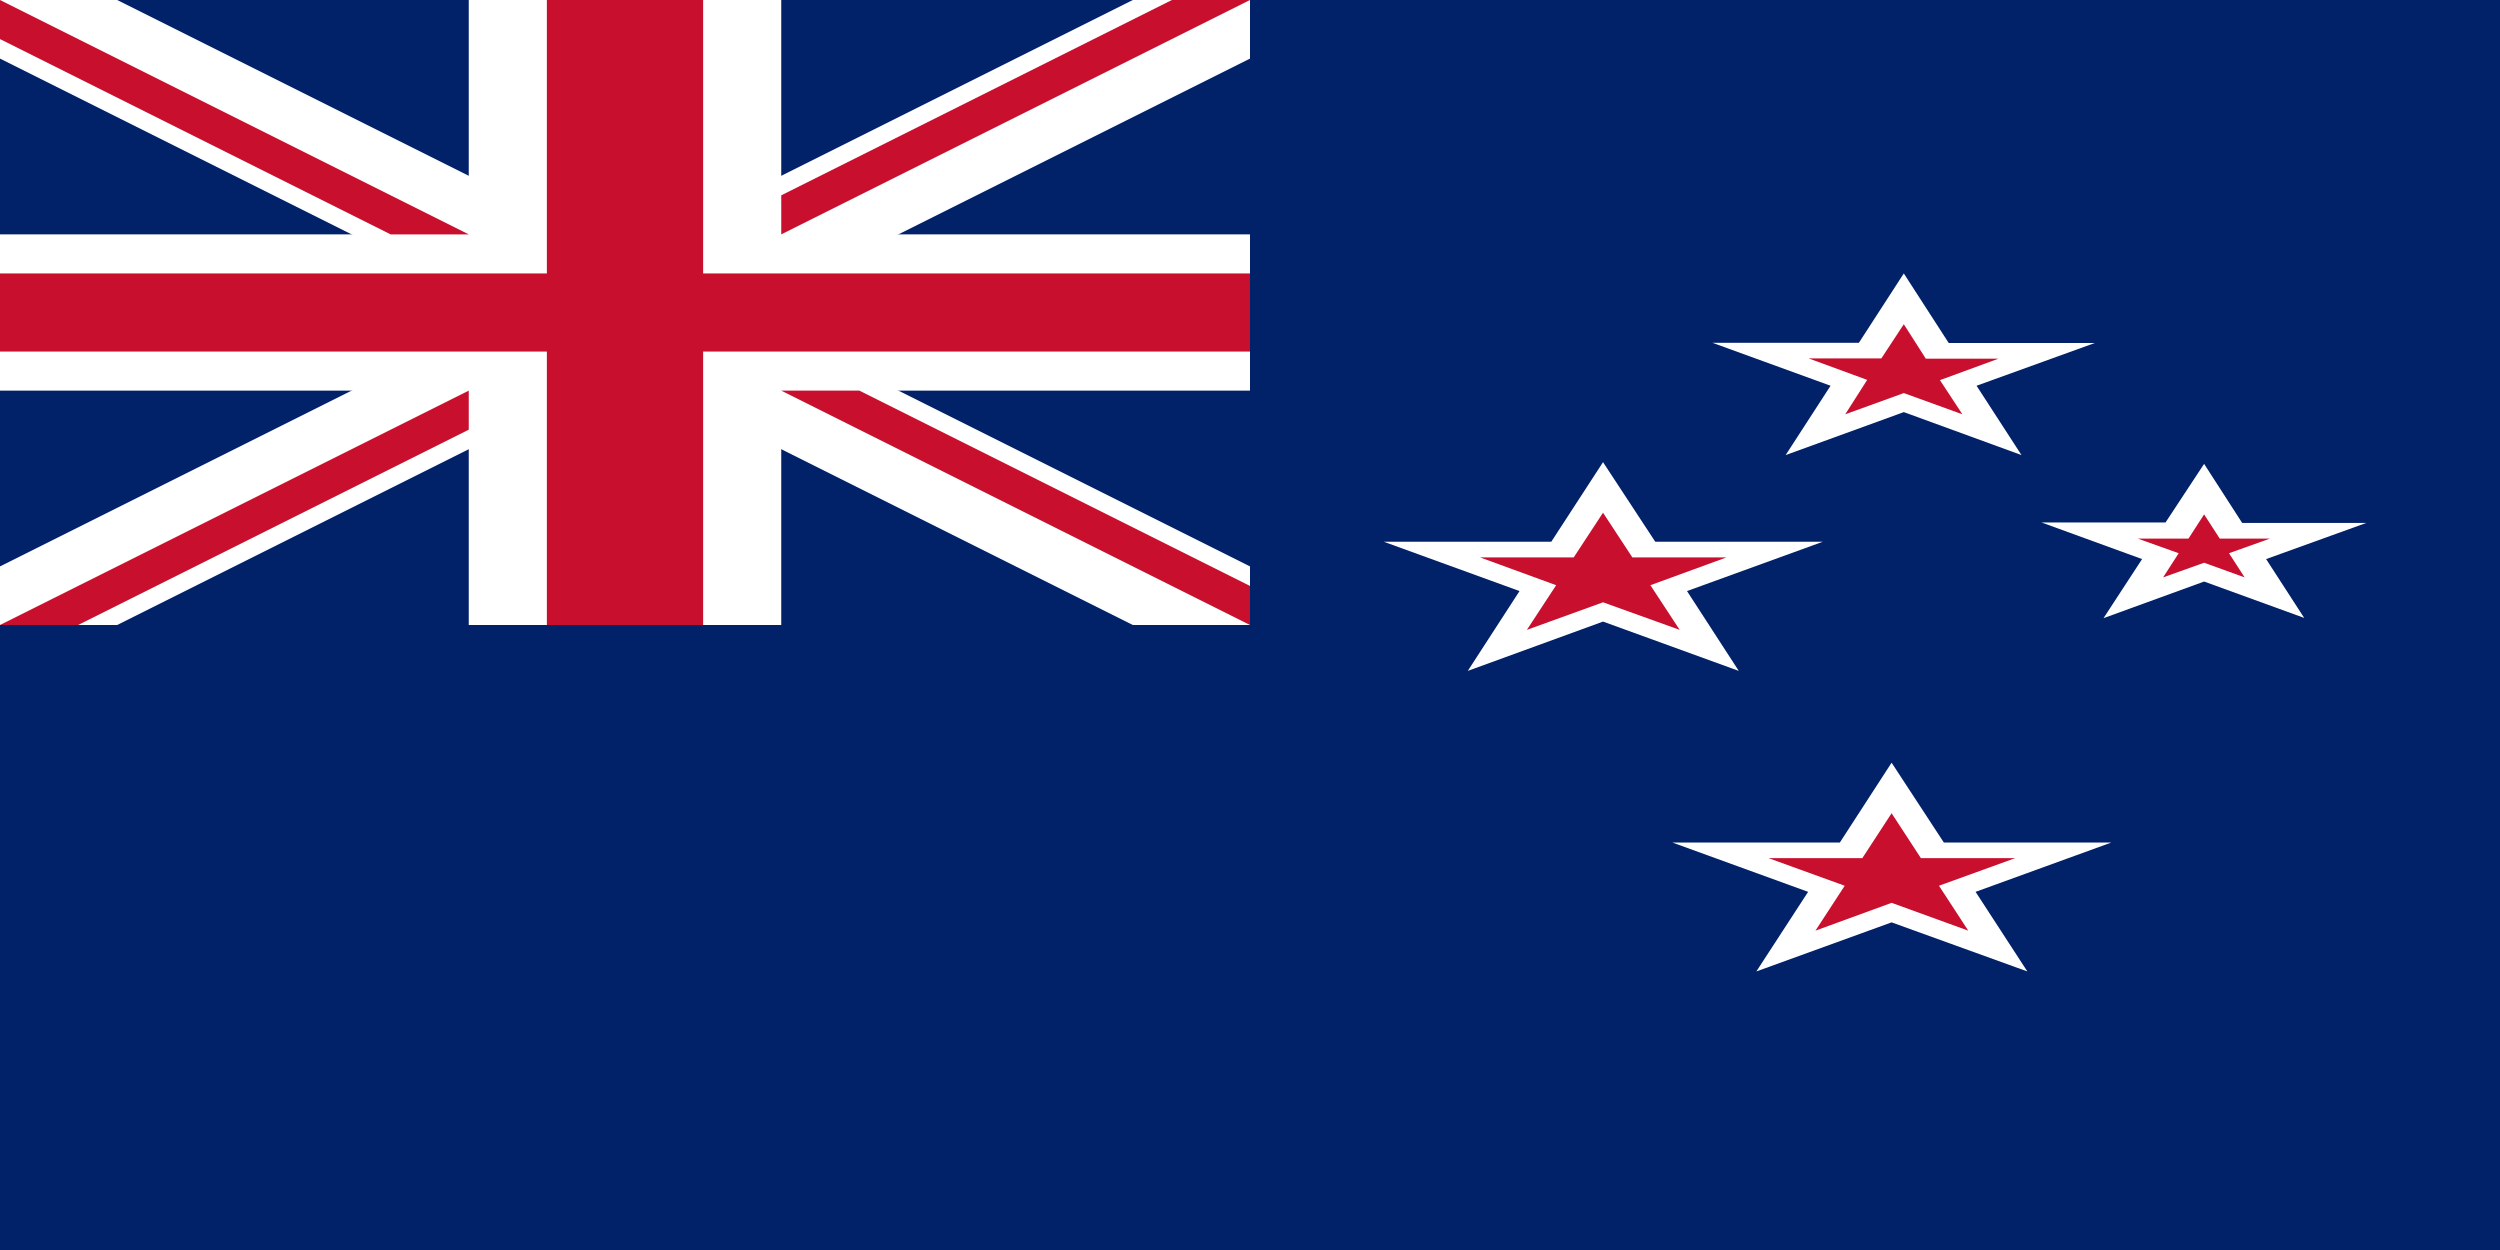
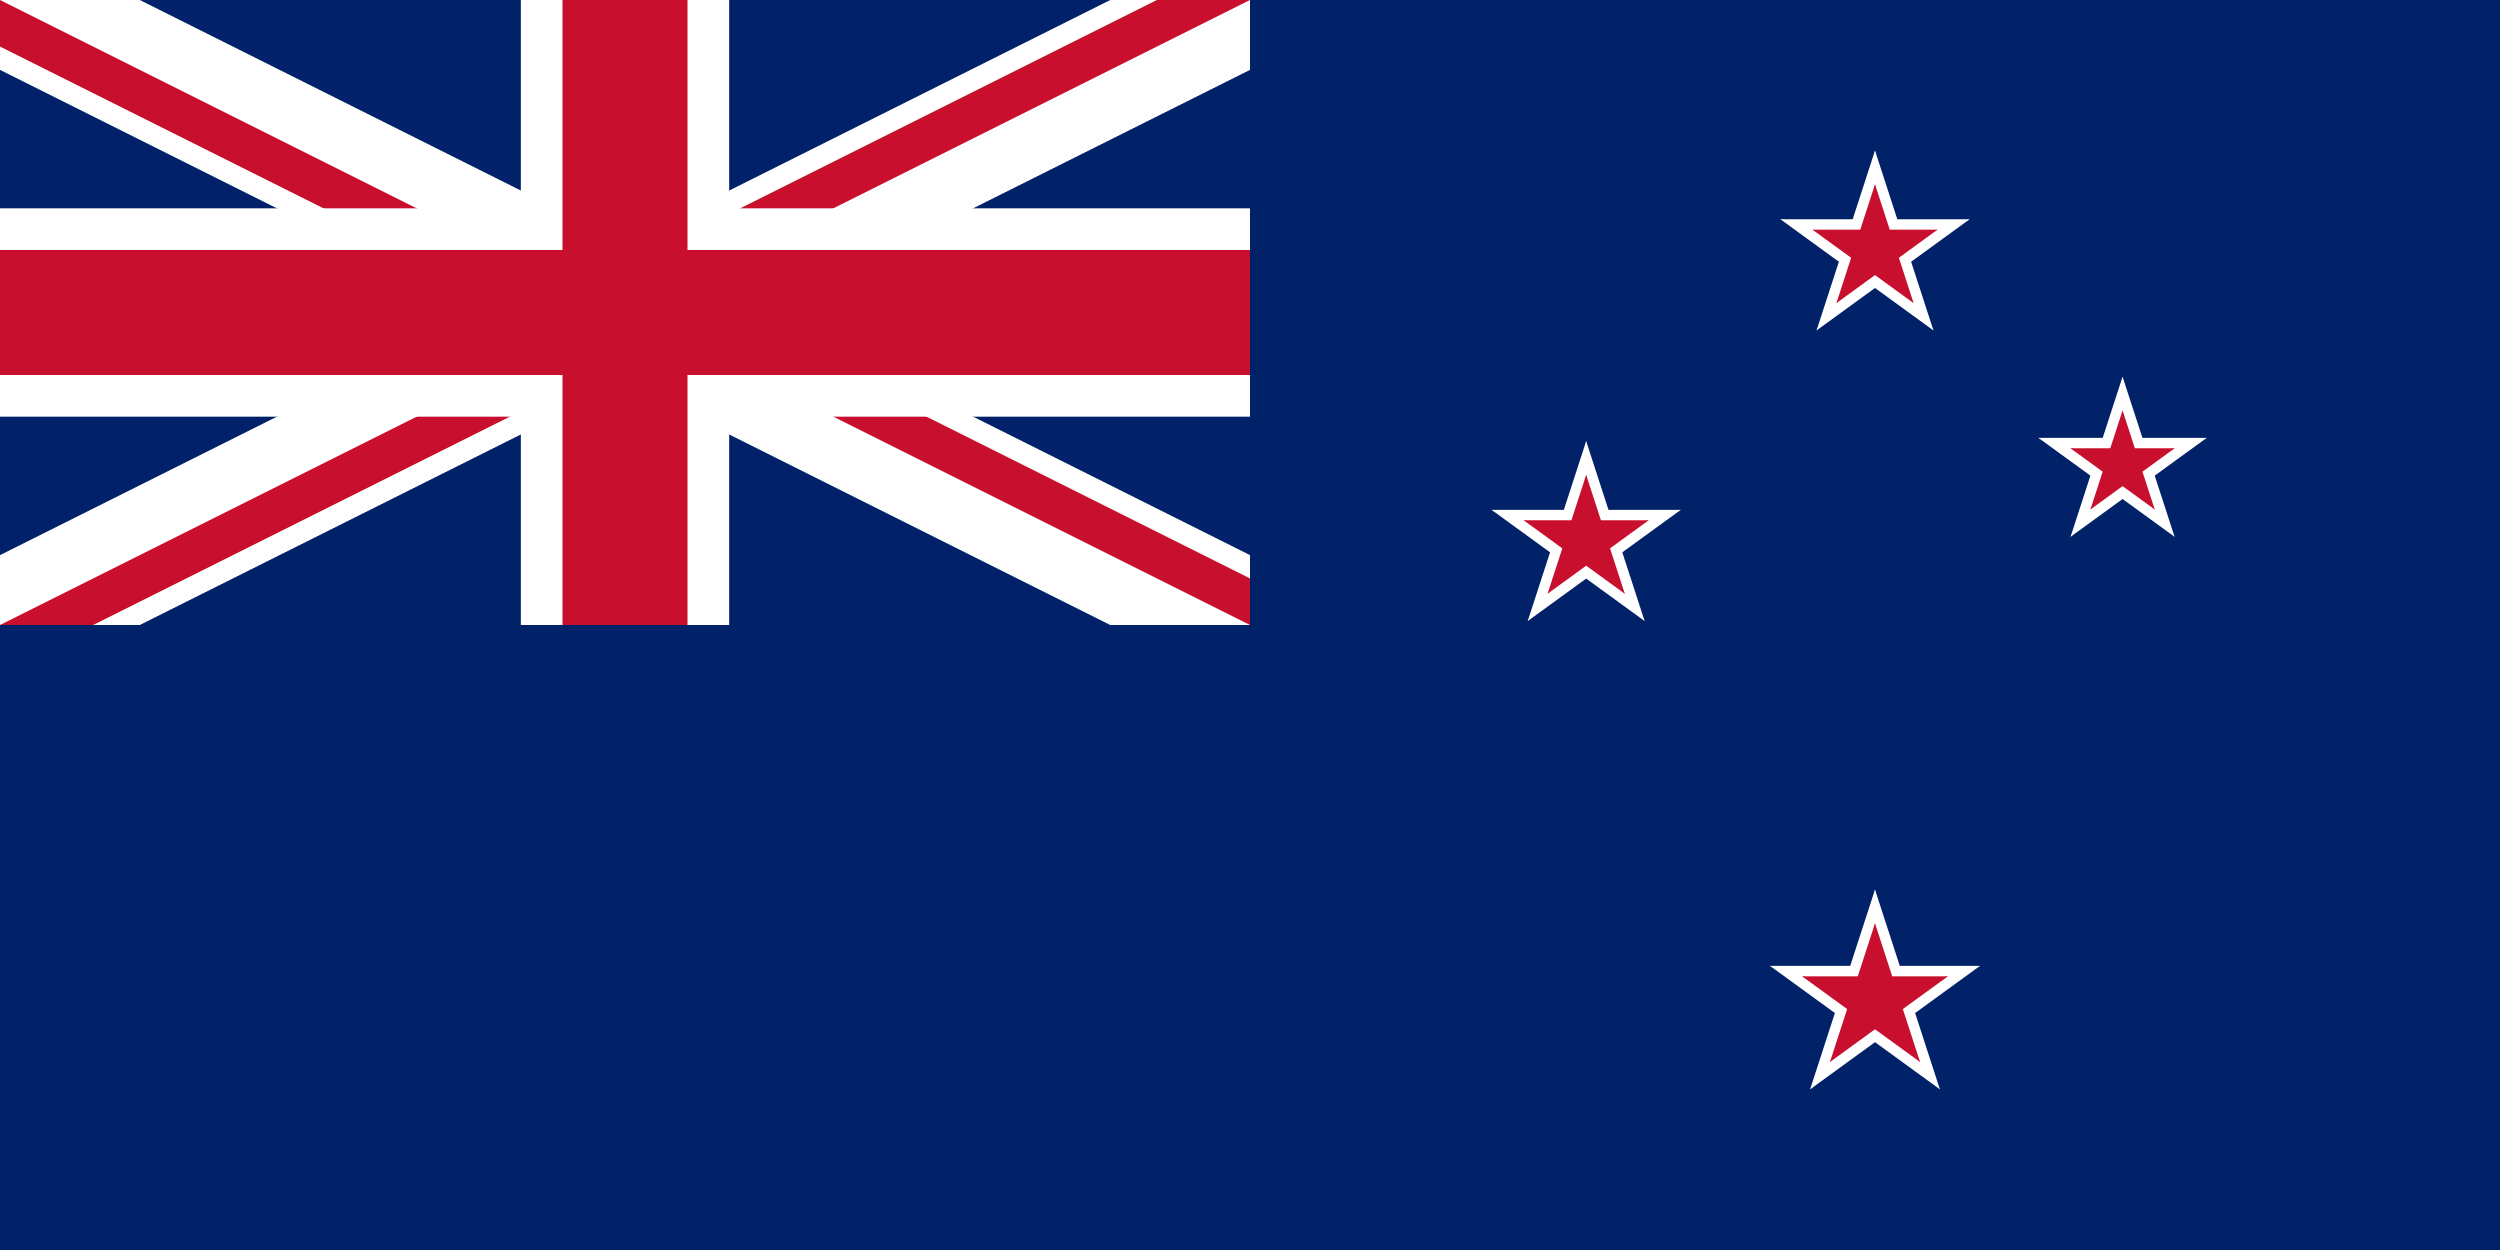
- <svg xmlns="http://www.w3.org/2000/svg" width="1200" height="600" viewBox="0 0 1200 600">
-   <g transform="scale(2.34375, 1.171875)">
-     <path fill="#012169" d="M0 0h512v512H0z" />
-     <path fill="#012169" d="M0 0h256v256H0z" />
-     <path fill="#FFFFFF" d="M232 256h24v-24L152 128 256 24V0h-24L128 104 24 0H0v24l104 104L0 232v24h24l104-104z" />
-     <path fill="#FFFFFF" d="M256 160V96h-96V0H96v96H0v64h96v96h64v-96z" />
-     <path fill="#C8102E" d="M256 144v-32H144V0h-32v112H0v32h112v112h32V144z" />
-     <path fill="#C8102E" d="M0 16V0l96 96H80zm256 224v16l-96-96h16zM16 256H0l96-96v16zM240 0h16l-96 96V80zm211.4 200.3 5.5 17h17.9L460.3 228l5.5 17-14.4-10.5-14.5 10.5 5.5-17-14.5-10.5h18z" />
-     <path fill="#FFFFFF" fill-rule="evenodd" d="m451.4 190 7.8 24.2h25.4L464.1 229l7.8 24.1-20.5-14.9-20.6 15 7.9-24.2-20.6-15h25.4zm0 20.7-3.2 9.9h-10.4l8.4 6-3.2 9.9 8.4-6 8.3 6-3.2-9.9 8.4-6h-10.3z" clip-rule="evenodd" />
-     <path fill="#C8102E" d="m387.4 322.8 8.3 25.5h26.8L400.8 364l8.3 25.5-21.7-15.8-21.7 15.8L374 364l-21.7-15.8h26.8z" />
-     <path fill="#FFFFFF" fill-rule="evenodd" d="m387.4 312.4 10.7 32.7h34.3l-27.8 20.2 10.6 32.6-27.8-20.1-27.7 20.1 10.6-32.6-27.8-20.2h34.3zm0 20.7-6 18.4h-19.2l15.6 11.3-6 18.4 15.6-11.4 15.7 11.4-6-18.4 15.6-11.3h-19.3z" clip-rule="evenodd" />
-     <path fill="#C8102E" d="m389.9 122.4 6.9 21.3H419l-18 13.1 6.8 21.3-18-13.2-18.1 13.2 6.9-21.3-18.1-13.1h22.3z" />
-     <path fill="#FFFFFF" fill-rule="evenodd" d="m389.9 112 9.2 28.5H429L404.8 158l9.2 28.4-24.1-17.6-24.2 17.6 9.2-28.4-24.2-17.6h30zm0 20.8-4.6 14h-14.9l12 8.8-4.5 14.1 12-8.7 12 8.7-4.6-14 12-8.8h-14.9z" clip-rule="evenodd" />
-     <path fill="#C8102E" d="m328.3 199.6 8.3 25.5h26.9L341.8 241l8.2 25.5-21.7-15.8-21.7 15.8 8.3-25.5-21.7-15.8h26.9z" />
-     <path fill="#FFFFFF" fill-rule="evenodd" d="m328.3 189.3 10.7 32.6h34.3l-27.8 20.2 10.6 32.7-27.8-20.2-27.7 20.2 10.6-32.7-27.8-20.2h34.3zm0 20.7-6 18.3h-19.2l15.6 11.4-6 18.3 15.6-11.3L344 258l-6-18.3 15.6-11.4h-19.3z" clip-rule="evenodd" />
+ <svg xmlns="http://www.w3.org/2000/svg" width="1200" height="600">
+   <defs>
+     <clipPath id="Canton">
+       <path d="M 0,0 L 600,0 L 600,300 L 0,300 z" />
+     </clipPath>
+     <clipPath id="Diagonals">
+       <path d="M 0,0 L 300,150 L 0,150 z M 300,0 L 600,0 L 300,150 z M 300,150 L 600,150 L 600,300 z M 300,150 L 300,300 L 0,300 z" />
+     </clipPath>
+   </defs>
+   <rect fill="#012169" x="0" y="0" width="1200" height="600" />
+   <g>
+     <path stroke="#FFF" d="M 0,0 L 600,300 M 0,300 L 600,0" stroke-width="60" clip-path="url(#Canton)" />
+     <path stroke="#C8102E" d="M 0,0 L 600,300 M 0,300 L 600,0" stroke-width="40" clip-path="url(#Diagonals)" />
+     <path stroke="#FFF" d="M 300,0 L 300,300 M 0,150 L 600,150" stroke-width="100" clip-path="url(#Canton)" />
+     <path stroke="#C8102E" d="M 300,0 L 300,300 M 0,150 L 600,150" stroke-width="60" clip-path="url(#Canton)" />
+   </g>
+   <g fill="#FFF" transform="translate(900,120) scale(45.4)">
+     <g transform="translate(0,-0.324925)">
+       <path d="M 0,0 L 0,0.5 L 1,0 z" />
+       <path d="M 0,0 L 0,-0.5 L 1,0 z" transform="rotate(-36,1,0)" />
+     </g>
+     <g transform="scale(-1,1)">
+       <g transform="translate(0,-0.324925)">
+         <path d="M 0,0 L 0,0.5 L 1,0 z" />
+         <path d="M 0,0 L 0,-0.5 L 1,0 z" transform="rotate(-36,1,0)" />
+       </g>
+     </g>
+     <g transform="rotate(72,0,0)">
+       <g transform="translate(0,-0.324925)">
+         <path d="M 0,0 L 0,0.5 L 1,0 z" />
+         <path d="M 0,0 L 0,-0.5 L 1,0 z" transform="rotate(-36,1,0)" />
+       </g>
+     </g>
+     <g transform="rotate(-72,0,0)">
+       <g transform="translate(0,-0.324925)">
+         <path d="M 0,0 L 0,0.5 L 1,0 z" />
+         <path d="M 0,0 L 0,-0.5 L 1,0 z" transform="rotate(-36,1,0)" />
+       </g>
+     </g>
+     <g transform="rotate(-72,0,0) scale(-1,1)">
+       <g transform="translate(0,-0.324925)">
+         <path d="M 0,0 L 0,0.5 L 1,0 z" />
+         <path d="M 0,0 L 0,-0.5 L 1,0 z" transform="rotate(-36,1,0)" />
+       </g>
+     </g>
+   </g>
+   <g fill="#C8102E" transform="translate(900,120) scale(30)">
+     <g transform="translate(0,-0.324925)">
+       <path d="M 0,0 L 0,0.5 L 1,0 z" />
+       <path d="M 0,0 L 0,-0.5 L 1,0 z" transform="rotate(-36,1,0)" />
+     </g>
+     <g transform="scale(-1,1)">
+       <g transform="translate(0,-0.324925)">
+         <path d="M 0,0 L 0,0.5 L 1,0 z" />
+         <path d="M 0,0 L 0,-0.5 L 1,0 z" transform="rotate(-36,1,0)" />
+       </g>
+     </g>
+     <g transform="rotate(72,0,0)">
+       <g transform="translate(0,-0.324925)">
+         <path d="M 0,0 L 0,0.5 L 1,0 z" />
+         <path d="M 0,0 L 0,-0.5 L 1,0 z" transform="rotate(-36,1,0)" />
+       </g>
+     </g>
+     <g transform="rotate(-72,0,0)">
+       <g transform="translate(0,-0.324925)">
+         <path d="M 0,0 L 0,0.5 L 1,0 z" />
+         <path d="M 0,0 L 0,-0.5 L 1,0 z" transform="rotate(-36,1,0)" />
+       </g>
+     </g>
+     <g transform="rotate(-72,0,0) scale(-1,1)">
+       <g transform="translate(0,-0.324925)">
+         <path d="M 0,0 L 0,0.5 L 1,0 z" />
+         <path d="M 0,0 L 0,-0.5 L 1,0 z" transform="rotate(-36,1,0)" />
+       </g>
+     </g>
+   </g>
+   <g transform="rotate(82,900,240)">
+     <g fill="#FFF" transform="translate(900,120) rotate(-82) scale(40.4)">
+       <g transform="translate(0,-0.324925)">
+         <path d="M 0,0 L 0,0.5 L 1,0 z" />
+         <path d="M 0,0 L 0,-0.5 L 1,0 z" transform="rotate(-36,1,0)" />
+       </g>
+       <g transform="scale(-1,1)">
+         <g transform="translate(0,-0.324925)">
+           <path d="M 0,0 L 0,0.5 L 1,0 z" />
+           <path d="M 0,0 L 0,-0.5 L 1,0 z" transform="rotate(-36,1,0)" />
+         </g>
+       </g>
+       <g transform="rotate(72,0,0)">
+         <g transform="translate(0,-0.324925)">
+           <path d="M 0,0 L 0,0.5 L 1,0 z" />
+           <path d="M 0,0 L 0,-0.5 L 1,0 z" transform="rotate(-36,1,0)" />
+         </g>
+       </g>
+       <g transform="rotate(-72,0,0)">
+         <g transform="translate(0,-0.324925)">
+           <path d="M 0,0 L 0,0.5 L 1,0 z" />
+           <path d="M 0,0 L 0,-0.5 L 1,0 z" transform="rotate(-36,1,0)" />
+         </g>
+       </g>
+       <g transform="rotate(-72,0,0) scale(-1,1)">
+         <g transform="translate(0,-0.324925)">
+           <path d="M 0,0 L 0,0.5 L 1,0 z" />
+           <path d="M 0,0 L 0,-0.5 L 1,0 z" transform="rotate(-36,1,0)" />
+         </g>
+       </g>
+     </g>
+     <g fill="#C8102E" transform="translate(900,120) rotate(-82) scale(25)">
+       <g transform="translate(0,-0.324925)">
+         <path d="M 0,0 L 0,0.5 L 1,0 z" />
+         <path d="M 0,0 L 0,-0.5 L 1,0 z" transform="rotate(-36,1,0)" />
+       </g>
+       <g transform="scale(-1,1)">
+         <g transform="translate(0,-0.324925)">
+           <path d="M 0,0 L 0,0.5 L 1,0 z" />
+           <path d="M 0,0 L 0,-0.5 L 1,0 z" transform="rotate(-36,1,0)" />
+         </g>
+       </g>
+       <g transform="rotate(72,0,0)">
+         <g transform="translate(0,-0.324925)">
+           <path d="M 0,0 L 0,0.5 L 1,0 z" />
+           <path d="M 0,0 L 0,-0.5 L 1,0 z" transform="rotate(-36,1,0)" />
+         </g>
+       </g>
+       <g transform="rotate(-72,0,0)">
+         <g transform="translate(0,-0.324925)">
+           <path d="M 0,0 L 0,0.5 L 1,0 z" />
+           <path d="M 0,0 L 0,-0.5 L 1,0 z" transform="rotate(-36,1,0)" />
+         </g>
+       </g>
+       <g transform="rotate(-72,0,0) scale(-1,1)">
+         <g transform="translate(0,-0.324925)">
+           <path d="M 0,0 L 0,0.5 L 1,0 z" />
+           <path d="M 0,0 L 0,-0.5 L 1,0 z" transform="rotate(-36,1,0)" />
+         </g>
+       </g>
+     </g>
+     <g fill="#FFF" transform="translate(900,380) rotate(-82) scale(45.4)">
+       <g transform="translate(0,-0.324925)">
+         <path d="M 0,0 L 0,0.5 L 1,0 z" />
+         <path d="M 0,0 L 0,-0.5 L 1,0 z" transform="rotate(-36,1,0)" />
+       </g>
+       <g transform="scale(-1,1)">
+         <g transform="translate(0,-0.324925)">
+           <path d="M 0,0 L 0,0.5 L 1,0 z" />
+           <path d="M 0,0 L 0,-0.5 L 1,0 z" transform="rotate(-36,1,0)" />
+         </g>
+       </g>
+       <g transform="rotate(72,0,0)">
+         <g transform="translate(0,-0.324925)">
+           <path d="M 0,0 L 0,0.5 L 1,0 z" />
+           <path d="M 0,0 L 0,-0.5 L 1,0 z" transform="rotate(-36,1,0)" />
+         </g>
+       </g>
+       <g transform="rotate(-72,0,0)">
+         <g transform="translate(0,-0.324925)">
+           <path d="M 0,0 L 0,0.5 L 1,0 z" />
+           <path d="M 0,0 L 0,-0.5 L 1,0 z" transform="rotate(-36,1,0)" />
+         </g>
+       </g>
+       <g transform="rotate(-72,0,0) scale(-1,1)">
+         <g transform="translate(0,-0.324925)">
+           <path d="M 0,0 L 0,0.5 L 1,0 z" />
+           <path d="M 0,0 L 0,-0.5 L 1,0 z" transform="rotate(-36,1,0)" />
+         </g>
+       </g>
+     </g>
+     <g fill="#C8102E" transform="translate(900,380) rotate(-82) scale(30)">
+       <g transform="translate(0,-0.324925)">
+         <path d="M 0,0 L 0,0.5 L 1,0 z" />
+         <path d="M 0,0 L 0,-0.5 L 1,0 z" transform="rotate(-36,1,0)" />
+       </g>
+       <g transform="scale(-1,1)">
+         <g transform="translate(0,-0.324925)">
+           <path d="M 0,0 L 0,0.5 L 1,0 z" />
+           <path d="M 0,0 L 0,-0.5 L 1,0 z" transform="rotate(-36,1,0)" />
+         </g>
+       </g>
+       <g transform="rotate(72,0,0)">
+         <g transform="translate(0,-0.324925)">
+           <path d="M 0,0 L 0,0.5 L 1,0 z" />
+           <path d="M 0,0 L 0,-0.5 L 1,0 z" transform="rotate(-36,1,0)" />
+         </g>
+       </g>
+       <g transform="rotate(-72,0,0)">
+         <g transform="translate(0,-0.324925)">
+           <path d="M 0,0 L 0,0.5 L 1,0 z" />
+           <path d="M 0,0 L 0,-0.5 L 1,0 z" transform="rotate(-36,1,0)" />
+         </g>
+       </g>
+       <g transform="rotate(-72,0,0) scale(-1,1)">
+         <g transform="translate(0,-0.324925)">
+           <path d="M 0,0 L 0,0.5 L 1,0 z" />
+           <path d="M 0,0 L 0,-0.5 L 1,0 z" transform="rotate(-36,1,0)" />
+         </g>
+       </g>
+     </g>
+   </g>
+   <g fill="#FFF" transform="translate(900,480) scale(50.4)">
+     <g transform="translate(0,-0.324925)">
+       <path d="M 0,0 L 0,0.5 L 1,0 z" />
+       <path d="M 0,0 L 0,-0.5 L 1,0 z" transform="rotate(-36,1,0)" />
+     </g>
+     <g transform="scale(-1,1)">
+       <g transform="translate(0,-0.324925)">
+         <path d="M 0,0 L 0,0.5 L 1,0 z" />
+         <path d="M 0,0 L 0,-0.5 L 1,0 z" transform="rotate(-36,1,0)" />
+       </g>
+     </g>
+     <g transform="rotate(72,0,0)">
+       <g transform="translate(0,-0.324925)">
+         <path d="M 0,0 L 0,0.5 L 1,0 z" />
+         <path d="M 0,0 L 0,-0.5 L 1,0 z" transform="rotate(-36,1,0)" />
+       </g>
+     </g>
+     <g transform="rotate(-72,0,0)">
+       <g transform="translate(0,-0.324925)">
+         <path d="M 0,0 L 0,0.5 L 1,0 z" />
+         <path d="M 0,0 L 0,-0.5 L 1,0 z" transform="rotate(-36,1,0)" />
+       </g>
+     </g>
+     <g transform="rotate(-72,0,0) scale(-1,1)">
+       <g transform="translate(0,-0.324925)">
+         <path d="M 0,0 L 0,0.5 L 1,0 z" />
+         <path d="M 0,0 L 0,-0.5 L 1,0 z" transform="rotate(-36,1,0)" />
+       </g>
+     </g>
+   </g>
+   <g fill="#C8102E" transform="translate(900,480) scale(35)">
+     <g transform="translate(0,-0.324925)">
+       <path d="M 0,0 L 0,0.5 L 1,0 z" />
+       <path d="M 0,0 L 0,-0.5 L 1,0 z" transform="rotate(-36,1,0)" />
+     </g>
+     <g transform="scale(-1,1)">
+       <g transform="translate(0,-0.324925)">
+         <path d="M 0,0 L 0,0.5 L 1,0 z" />
+         <path d="M 0,0 L 0,-0.5 L 1,0 z" transform="rotate(-36,1,0)" />
+       </g>
+     </g>
+     <g transform="rotate(72,0,0)">
+       <g transform="translate(0,-0.324925)">
+         <path d="M 0,0 L 0,0.5 L 1,0 z" />
+         <path d="M 0,0 L 0,-0.5 L 1,0 z" transform="rotate(-36,1,0)" />
+       </g>
+     </g>
+     <g transform="rotate(-72,0,0)">
+       <g transform="translate(0,-0.324925)">
+         <path d="M 0,0 L 0,0.5 L 1,0 z" />
+         <path d="M 0,0 L 0,-0.5 L 1,0 z" transform="rotate(-36,1,0)" />
+       </g>
+     </g>
+     <g transform="rotate(-72,0,0) scale(-1,1)">
+       <g transform="translate(0,-0.324925)">
+         <path d="M 0,0 L 0,0.5 L 1,0 z" />
+         <path d="M 0,0 L 0,-0.5 L 1,0 z" transform="rotate(-36,1,0)" />
+       </g>
+     </g>
  </g>
</svg>
